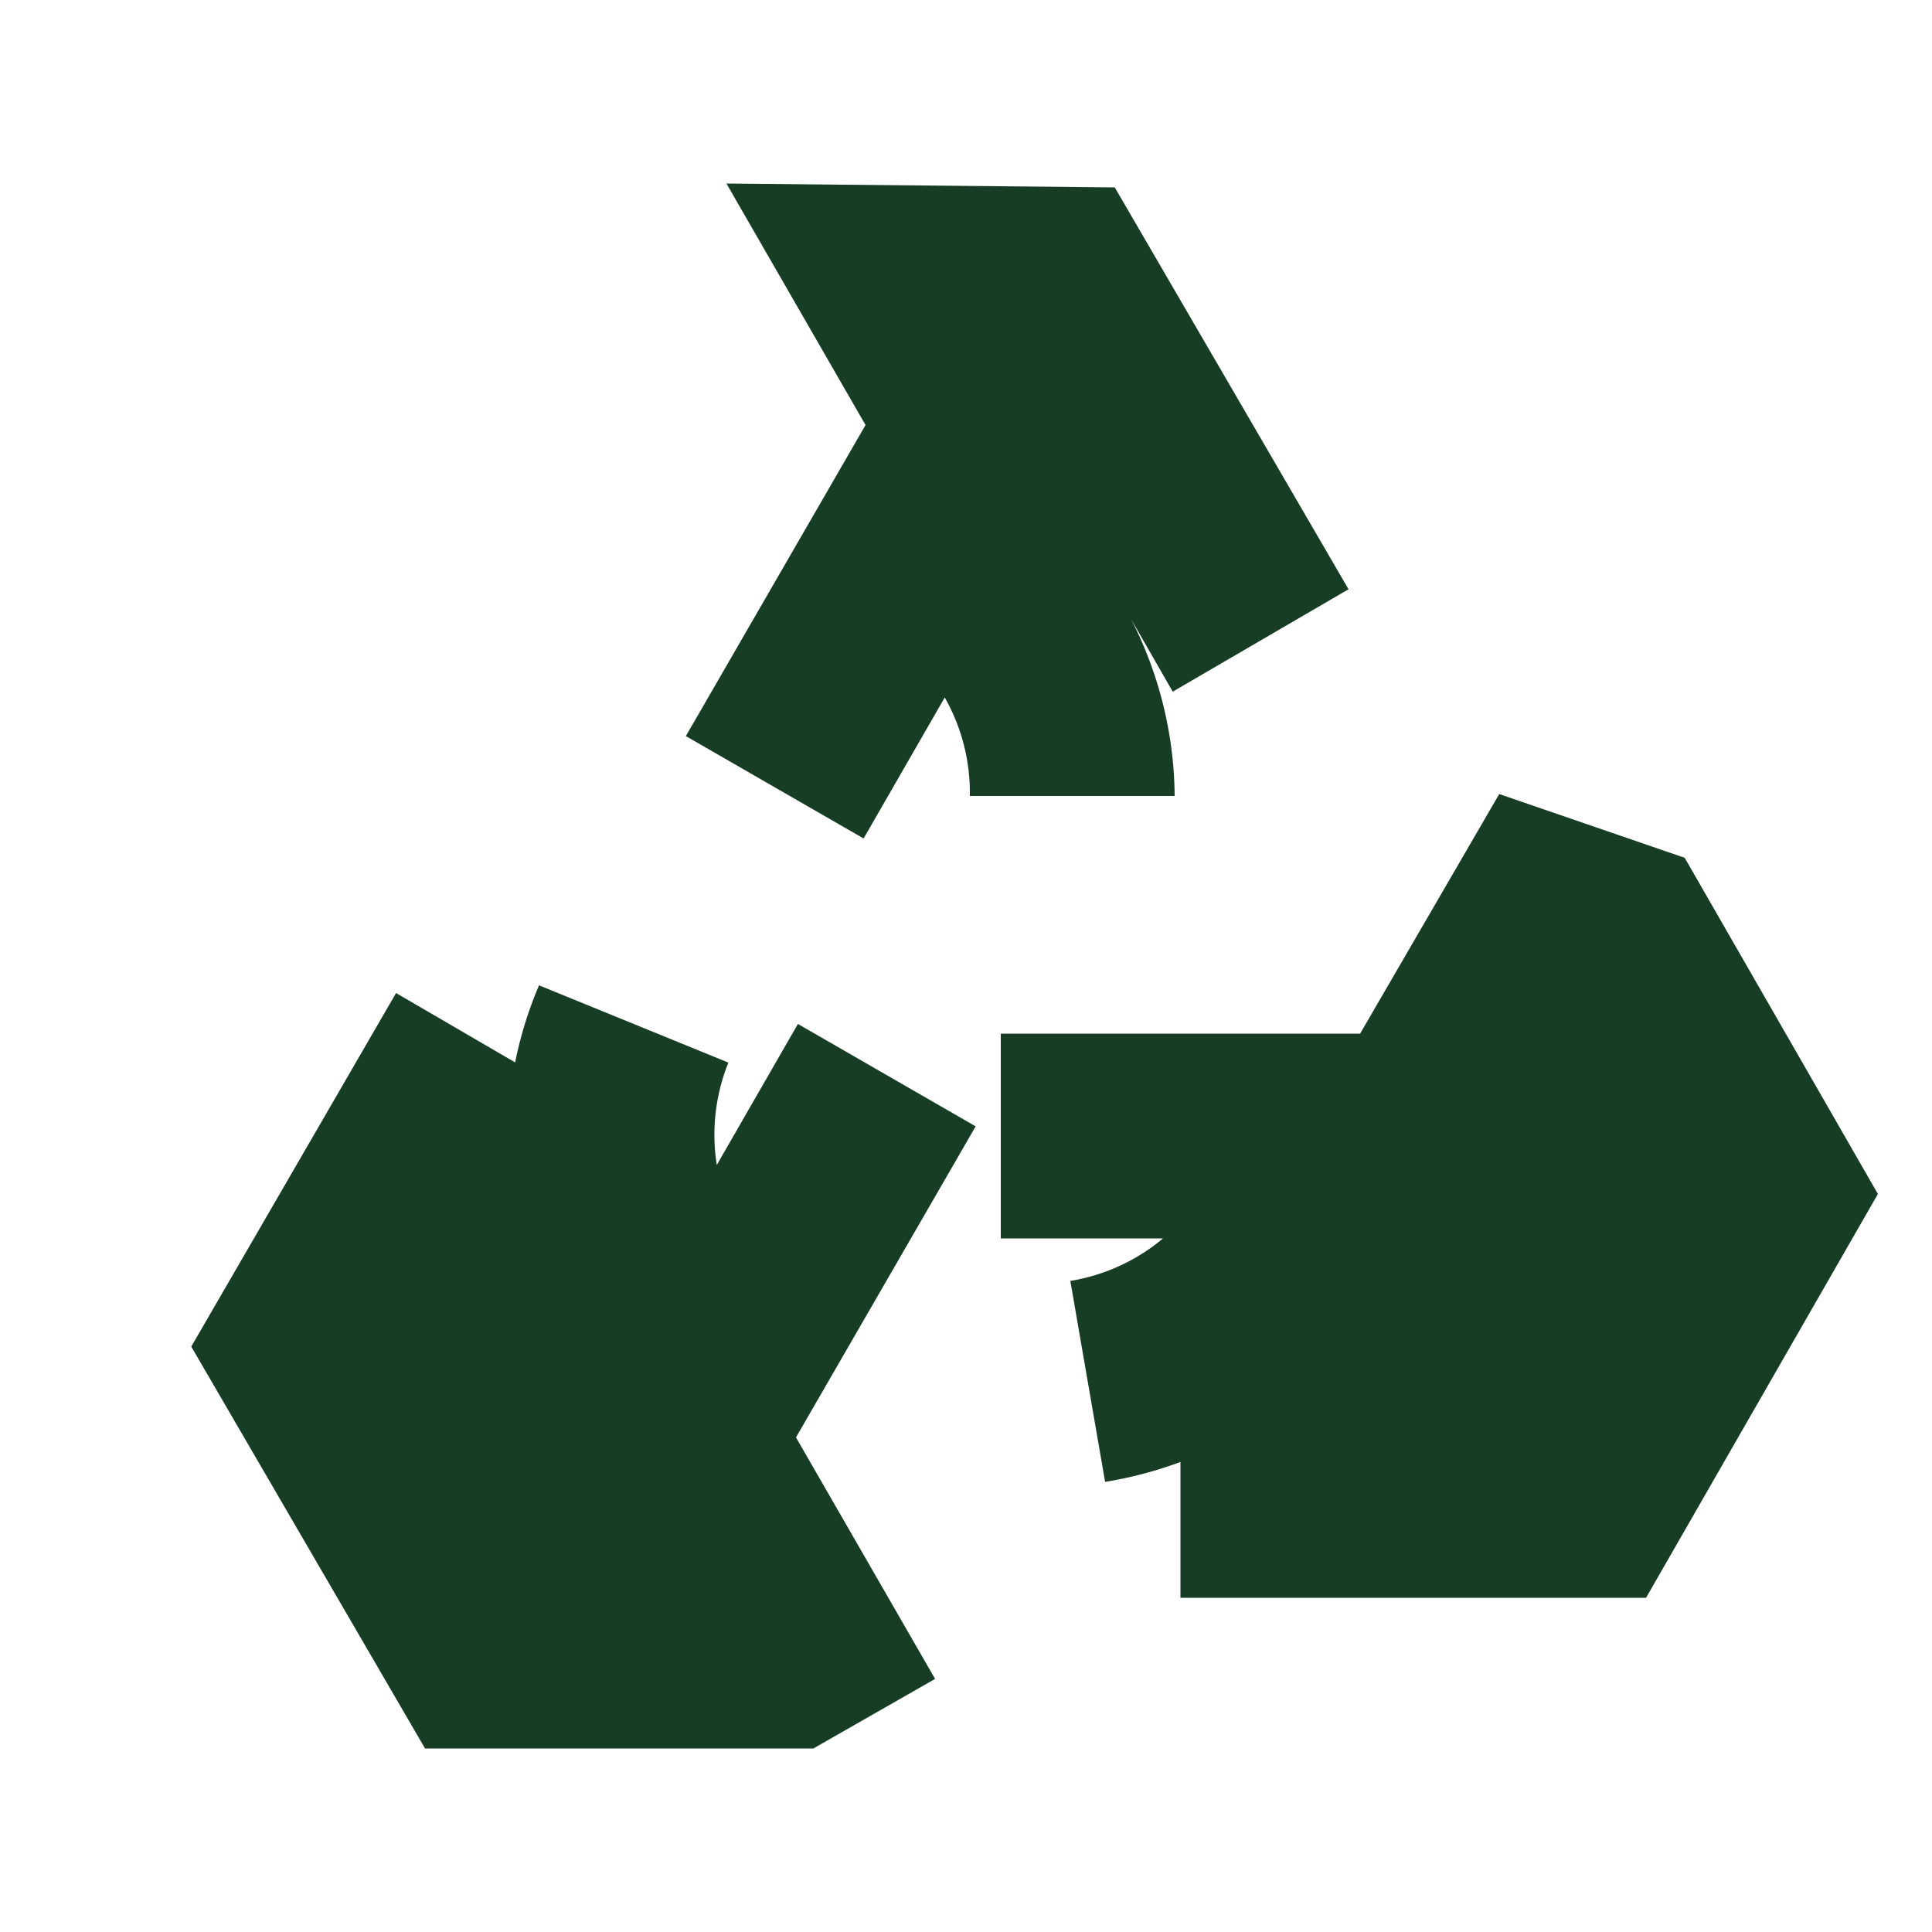
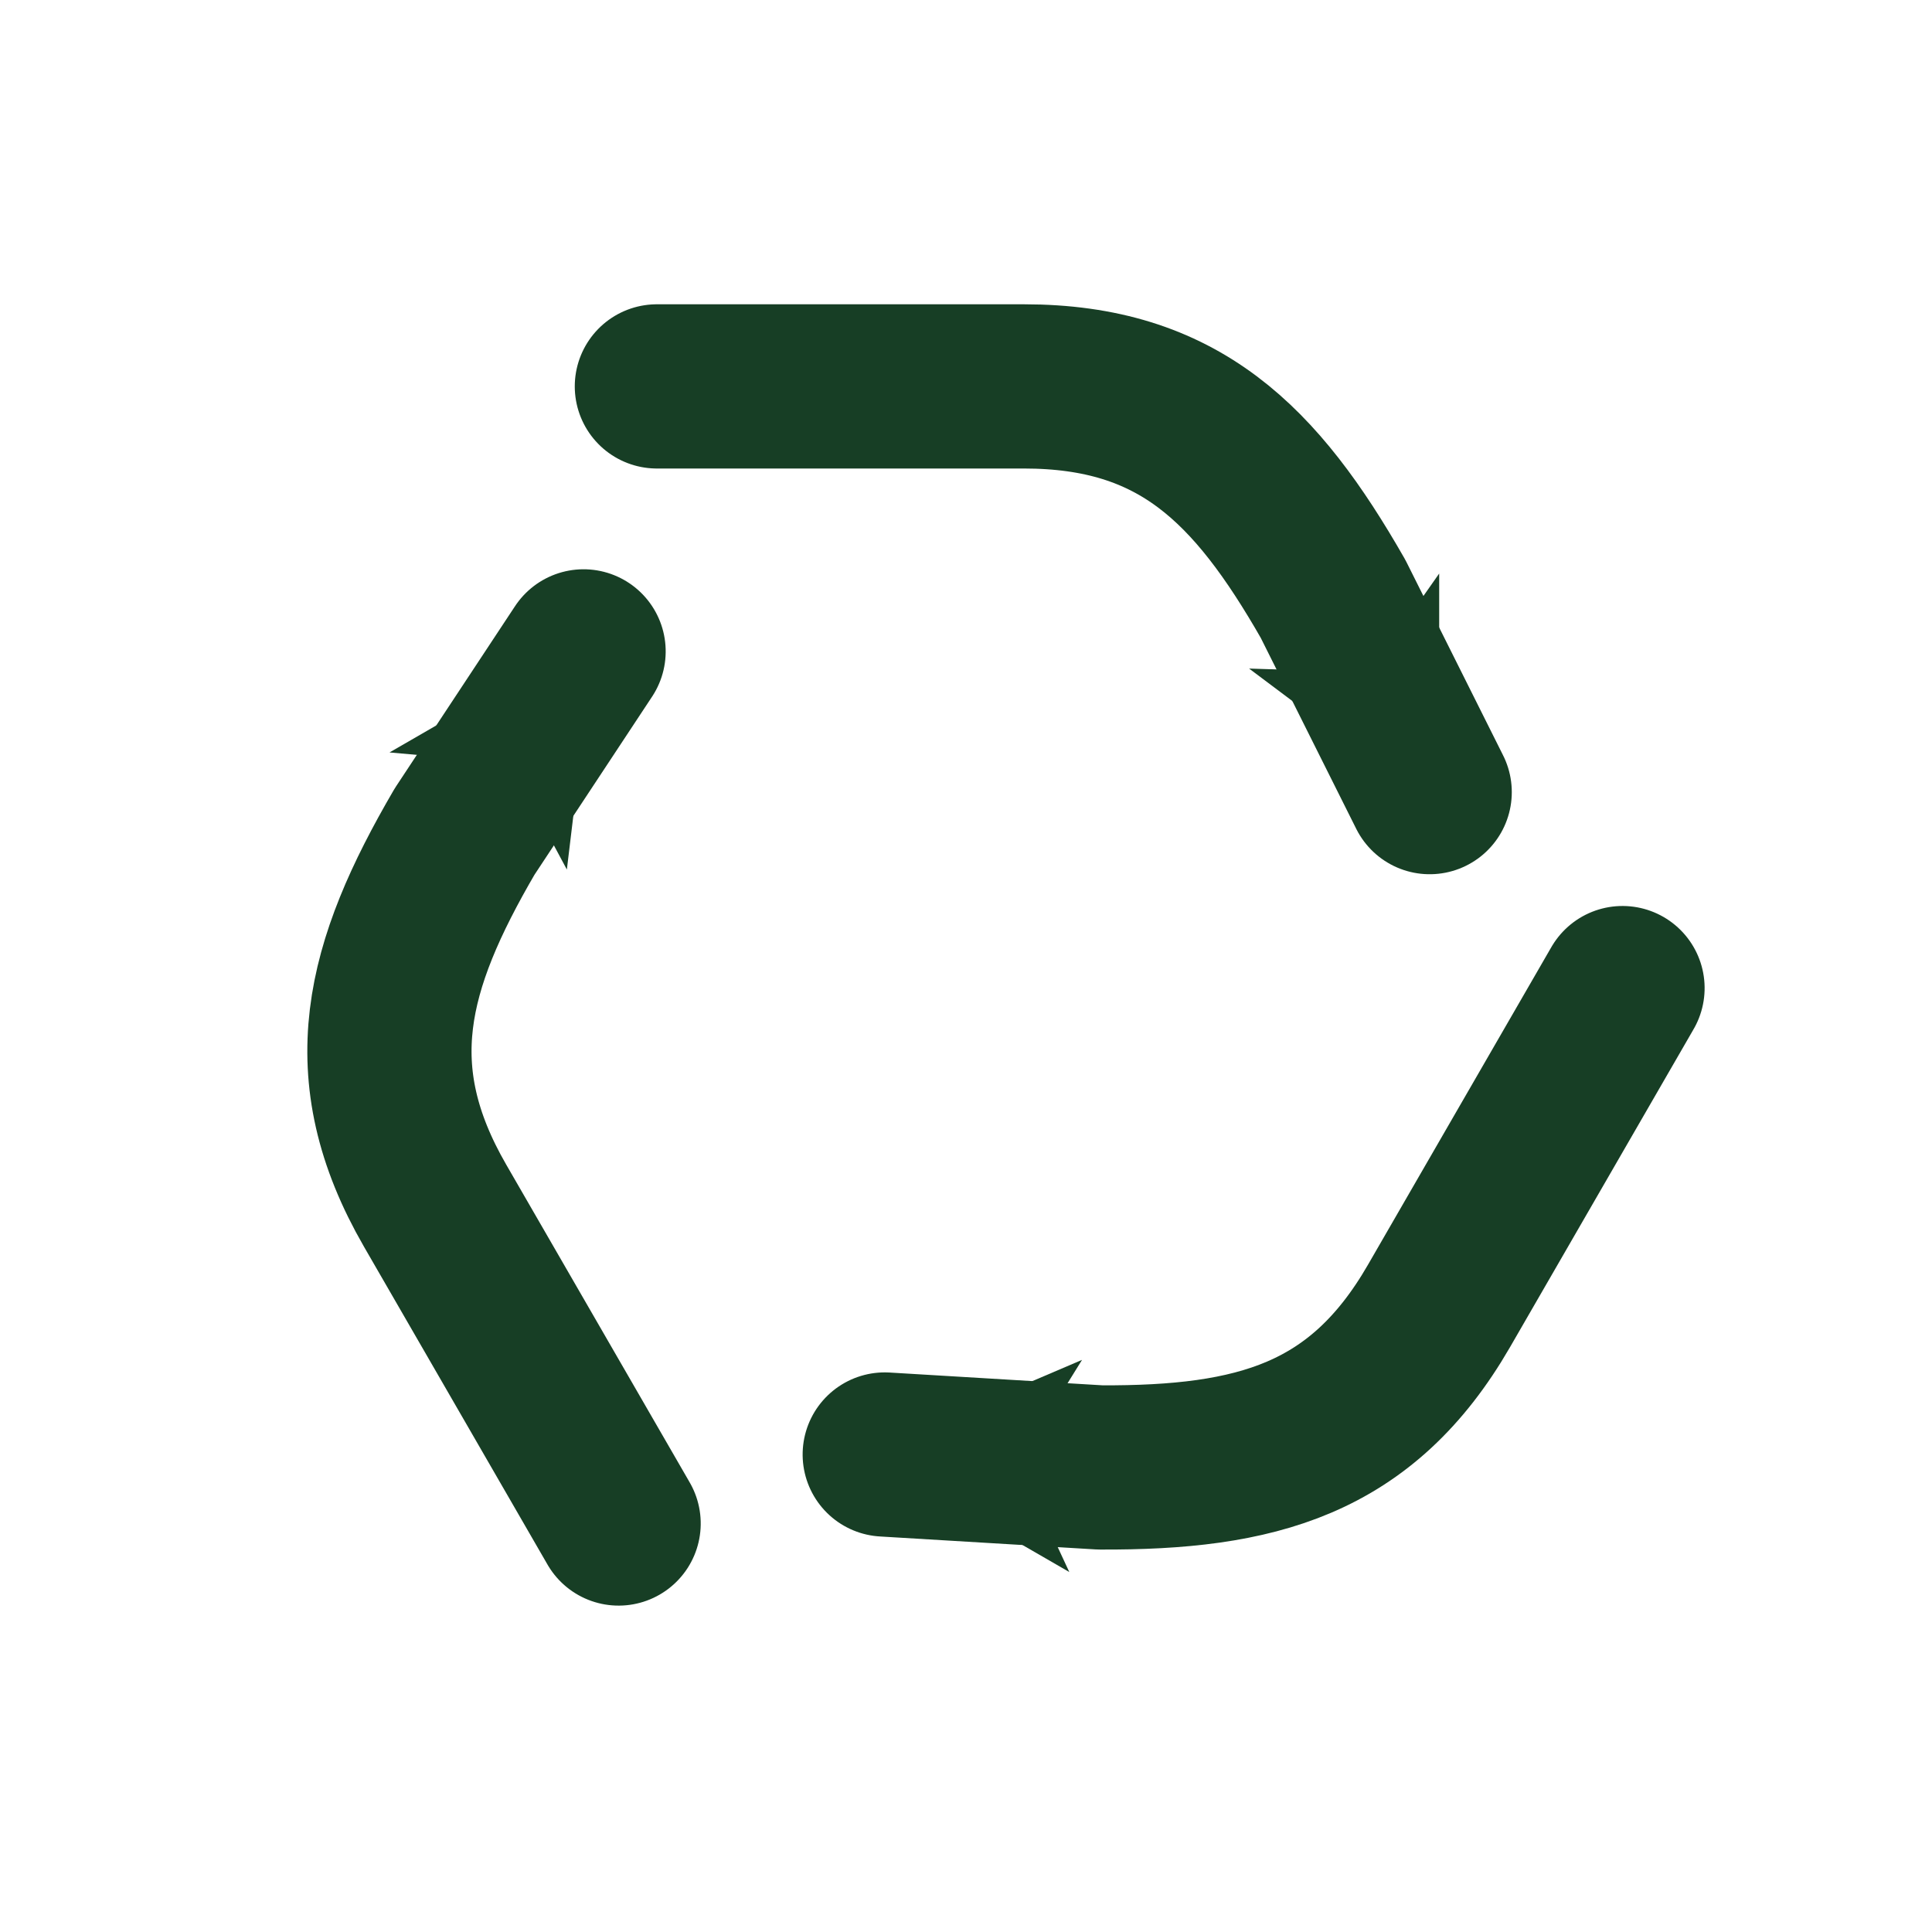
- <svg xmlns="http://www.w3.org/2000/svg" viewBox="0 0 100 100" fill="none" role="img" aria-label="Símbolo de reciclagem ReViva">
-   <path fill="#173E25" d="m37.6 9.5 20.1.2 12.1 20.8-9.1 5.3-3.1-5.4a20.4 20.4 0 0 1 3.2 10.8h-10.6a10 10 0 0 0-1.3-5.1l-4.2 7.3-9.2-5.3 9.3-16.1-7.2-12.5Z" />
-   <path fill="#173E25" d="m87.2 44.4 10 17.4-12 20.9H61.1V72h6.2a20.4 20.4 0 0 1-10.1 4.7l-1.8-10.4a10 10 0 0 0 4.8-2.2h-8.4V53.5h18.6l7.2-12.4 9.6 3.3Z" />
-   <path fill="#173E25" d="M42.1 90.5H22L9.9 69.7 20.5 51.4l9.1 5.3-3.1 5.4a20.4 20.4 0 0 1 1.4-11.1l9.8 4a10 10 0 0 0-.6 5.3l4.2-7.3 9.2 5.3-9.3 16.1 7.2 12.5-6.3 3.6Z" />
+ <svg xmlns="http://www.w3.org/2000/svg" viewBox="0 0 100 100" role="img" aria-labelledby="title">
+   <defs>
+     <marker id="arrow" viewBox="0 0 10 10" refX="9" refY="5" markerWidth="11" markerHeight="11" markerUnits="userSpaceOnUse" orient="auto">
+       <path d="M0 0 10 5 0 10 2.7 5Z" fill="#173E25" />
+     </marker>
+   </defs>
+   <g fill="none" stroke="#173E25" stroke-width="8.5" stroke-linecap="round" stroke-linejoin="round" marker-end="url(#arrow)">
+     <path d="M34 20h19c8 0 12 4 16 11l5 10" />
+     <path d="M34 20h19c8 0 12 4 16 11l5 10" transform="rotate(120 50 50)" />
+     <path d="M34 20h19c8 0 12 4 16 11l5 10" transform="rotate(240 50 50)" />
+   </g>
</svg>
